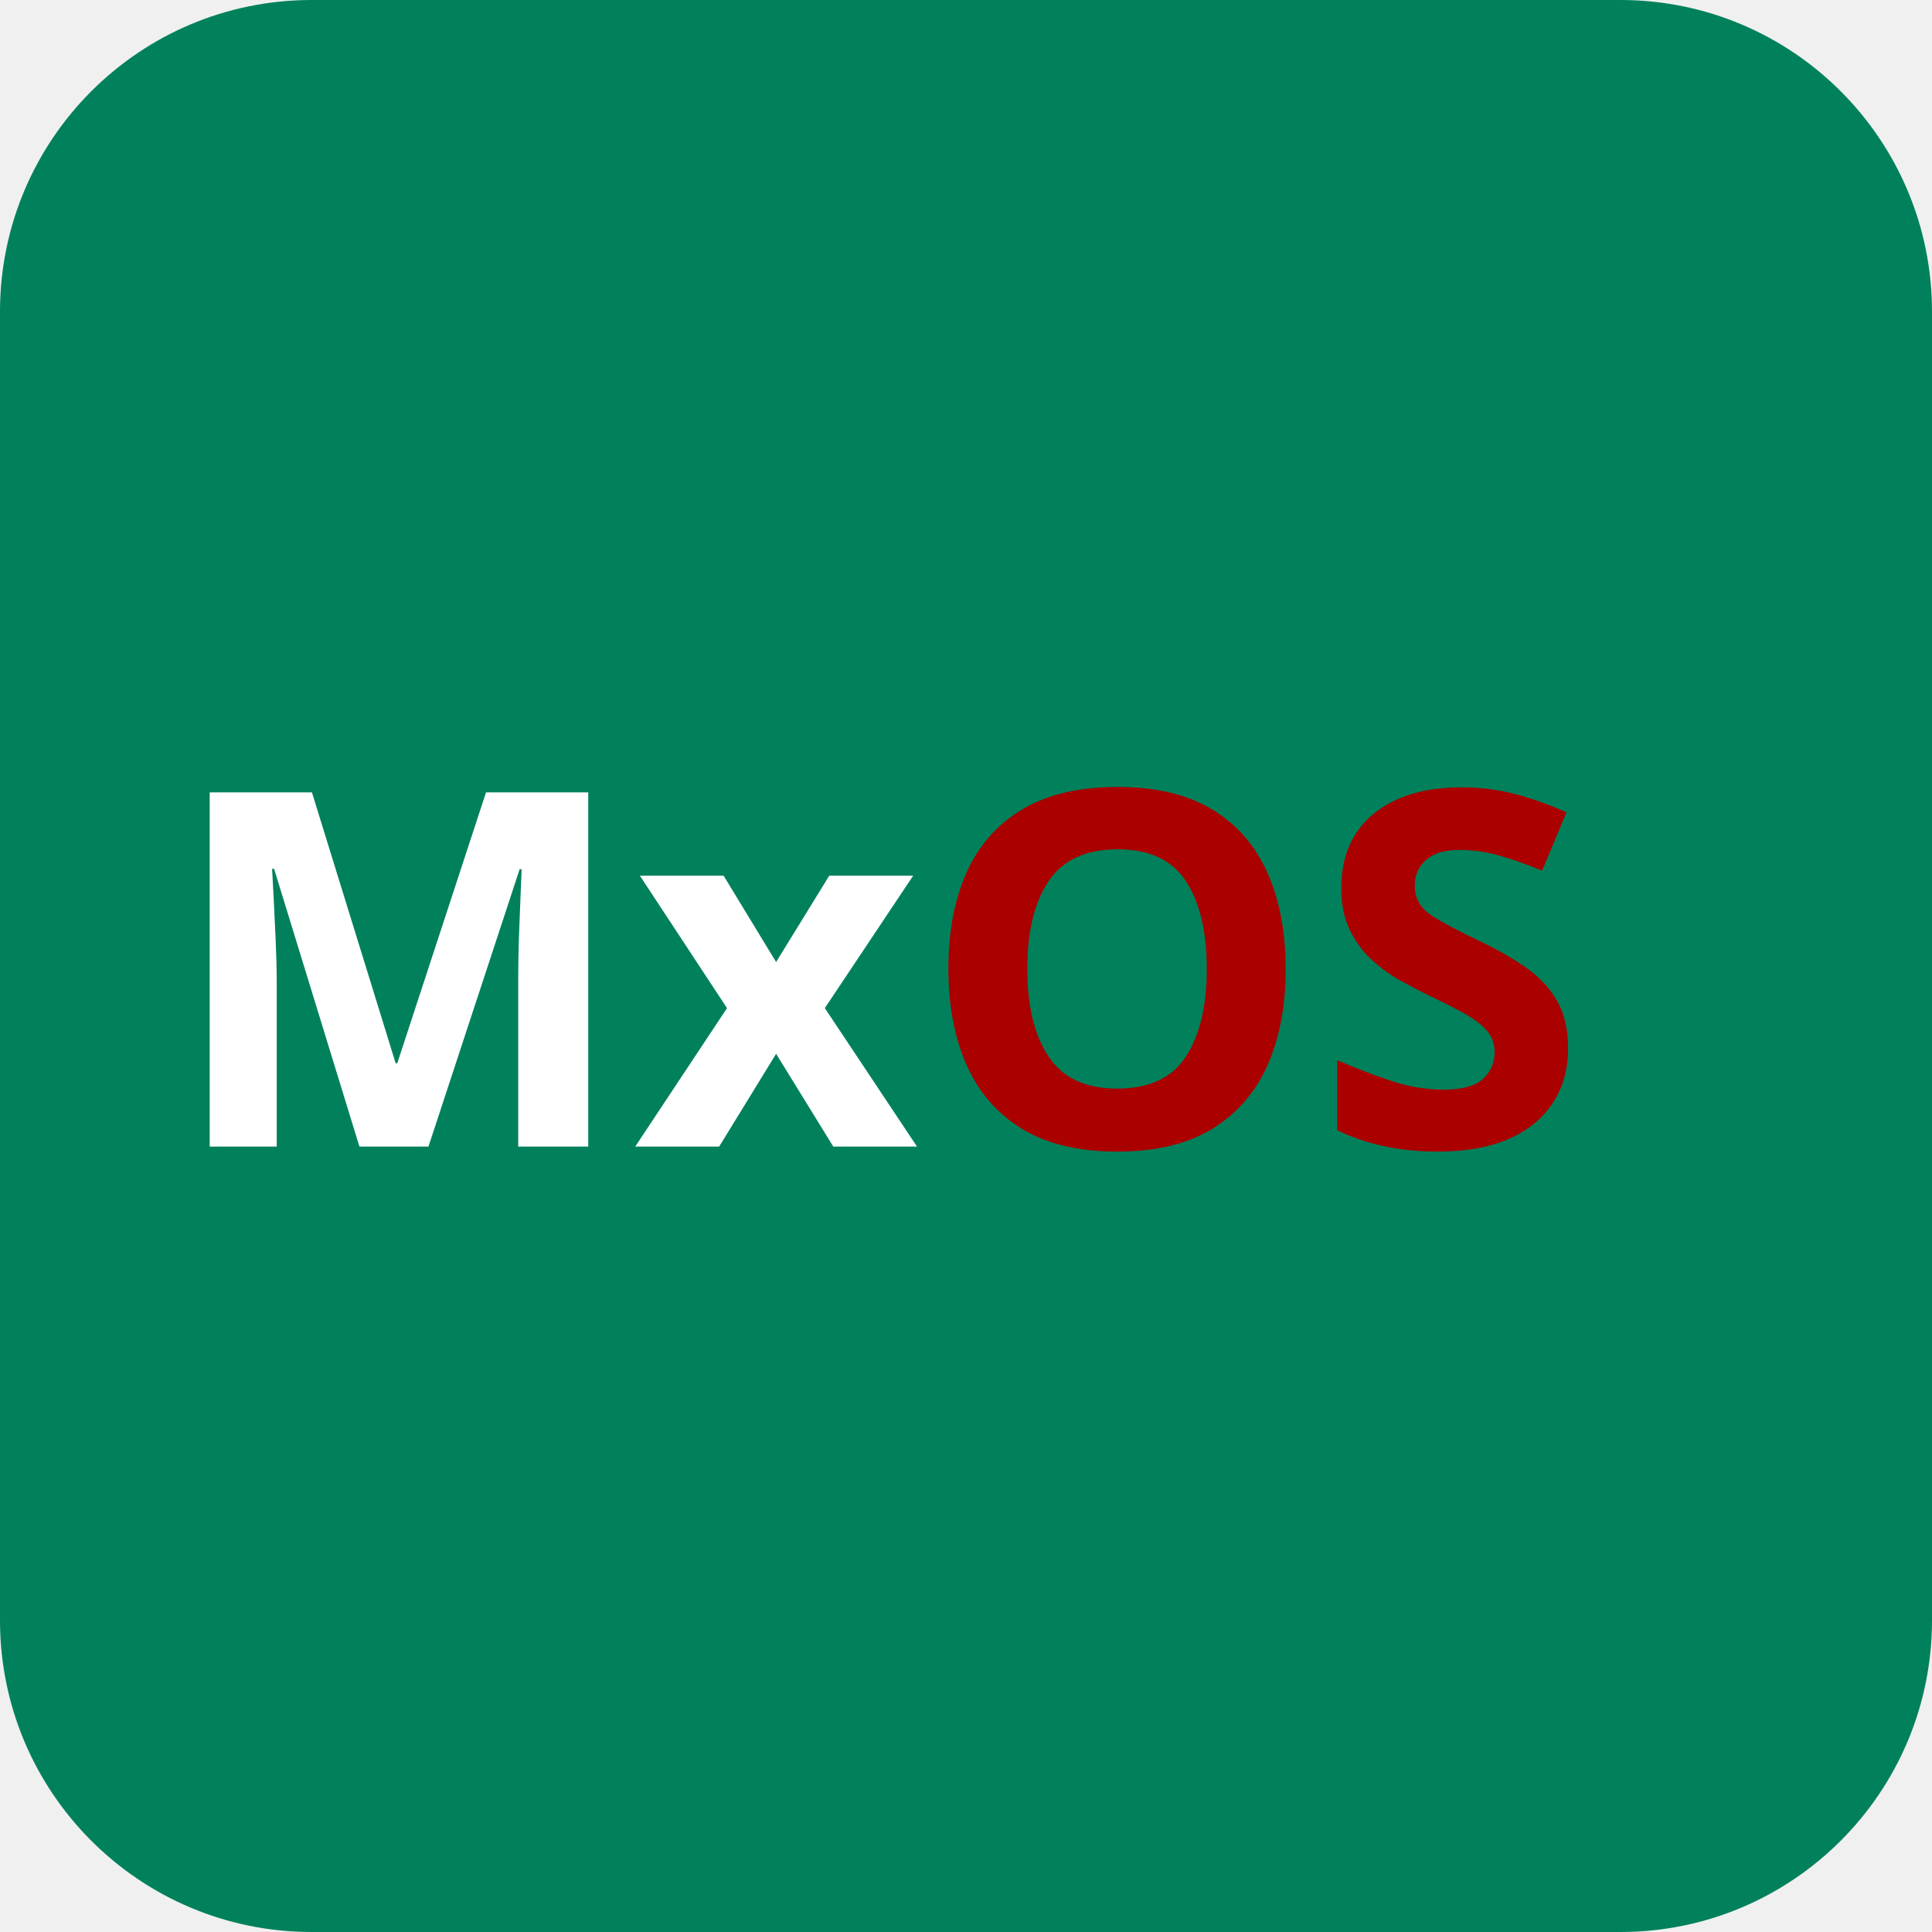
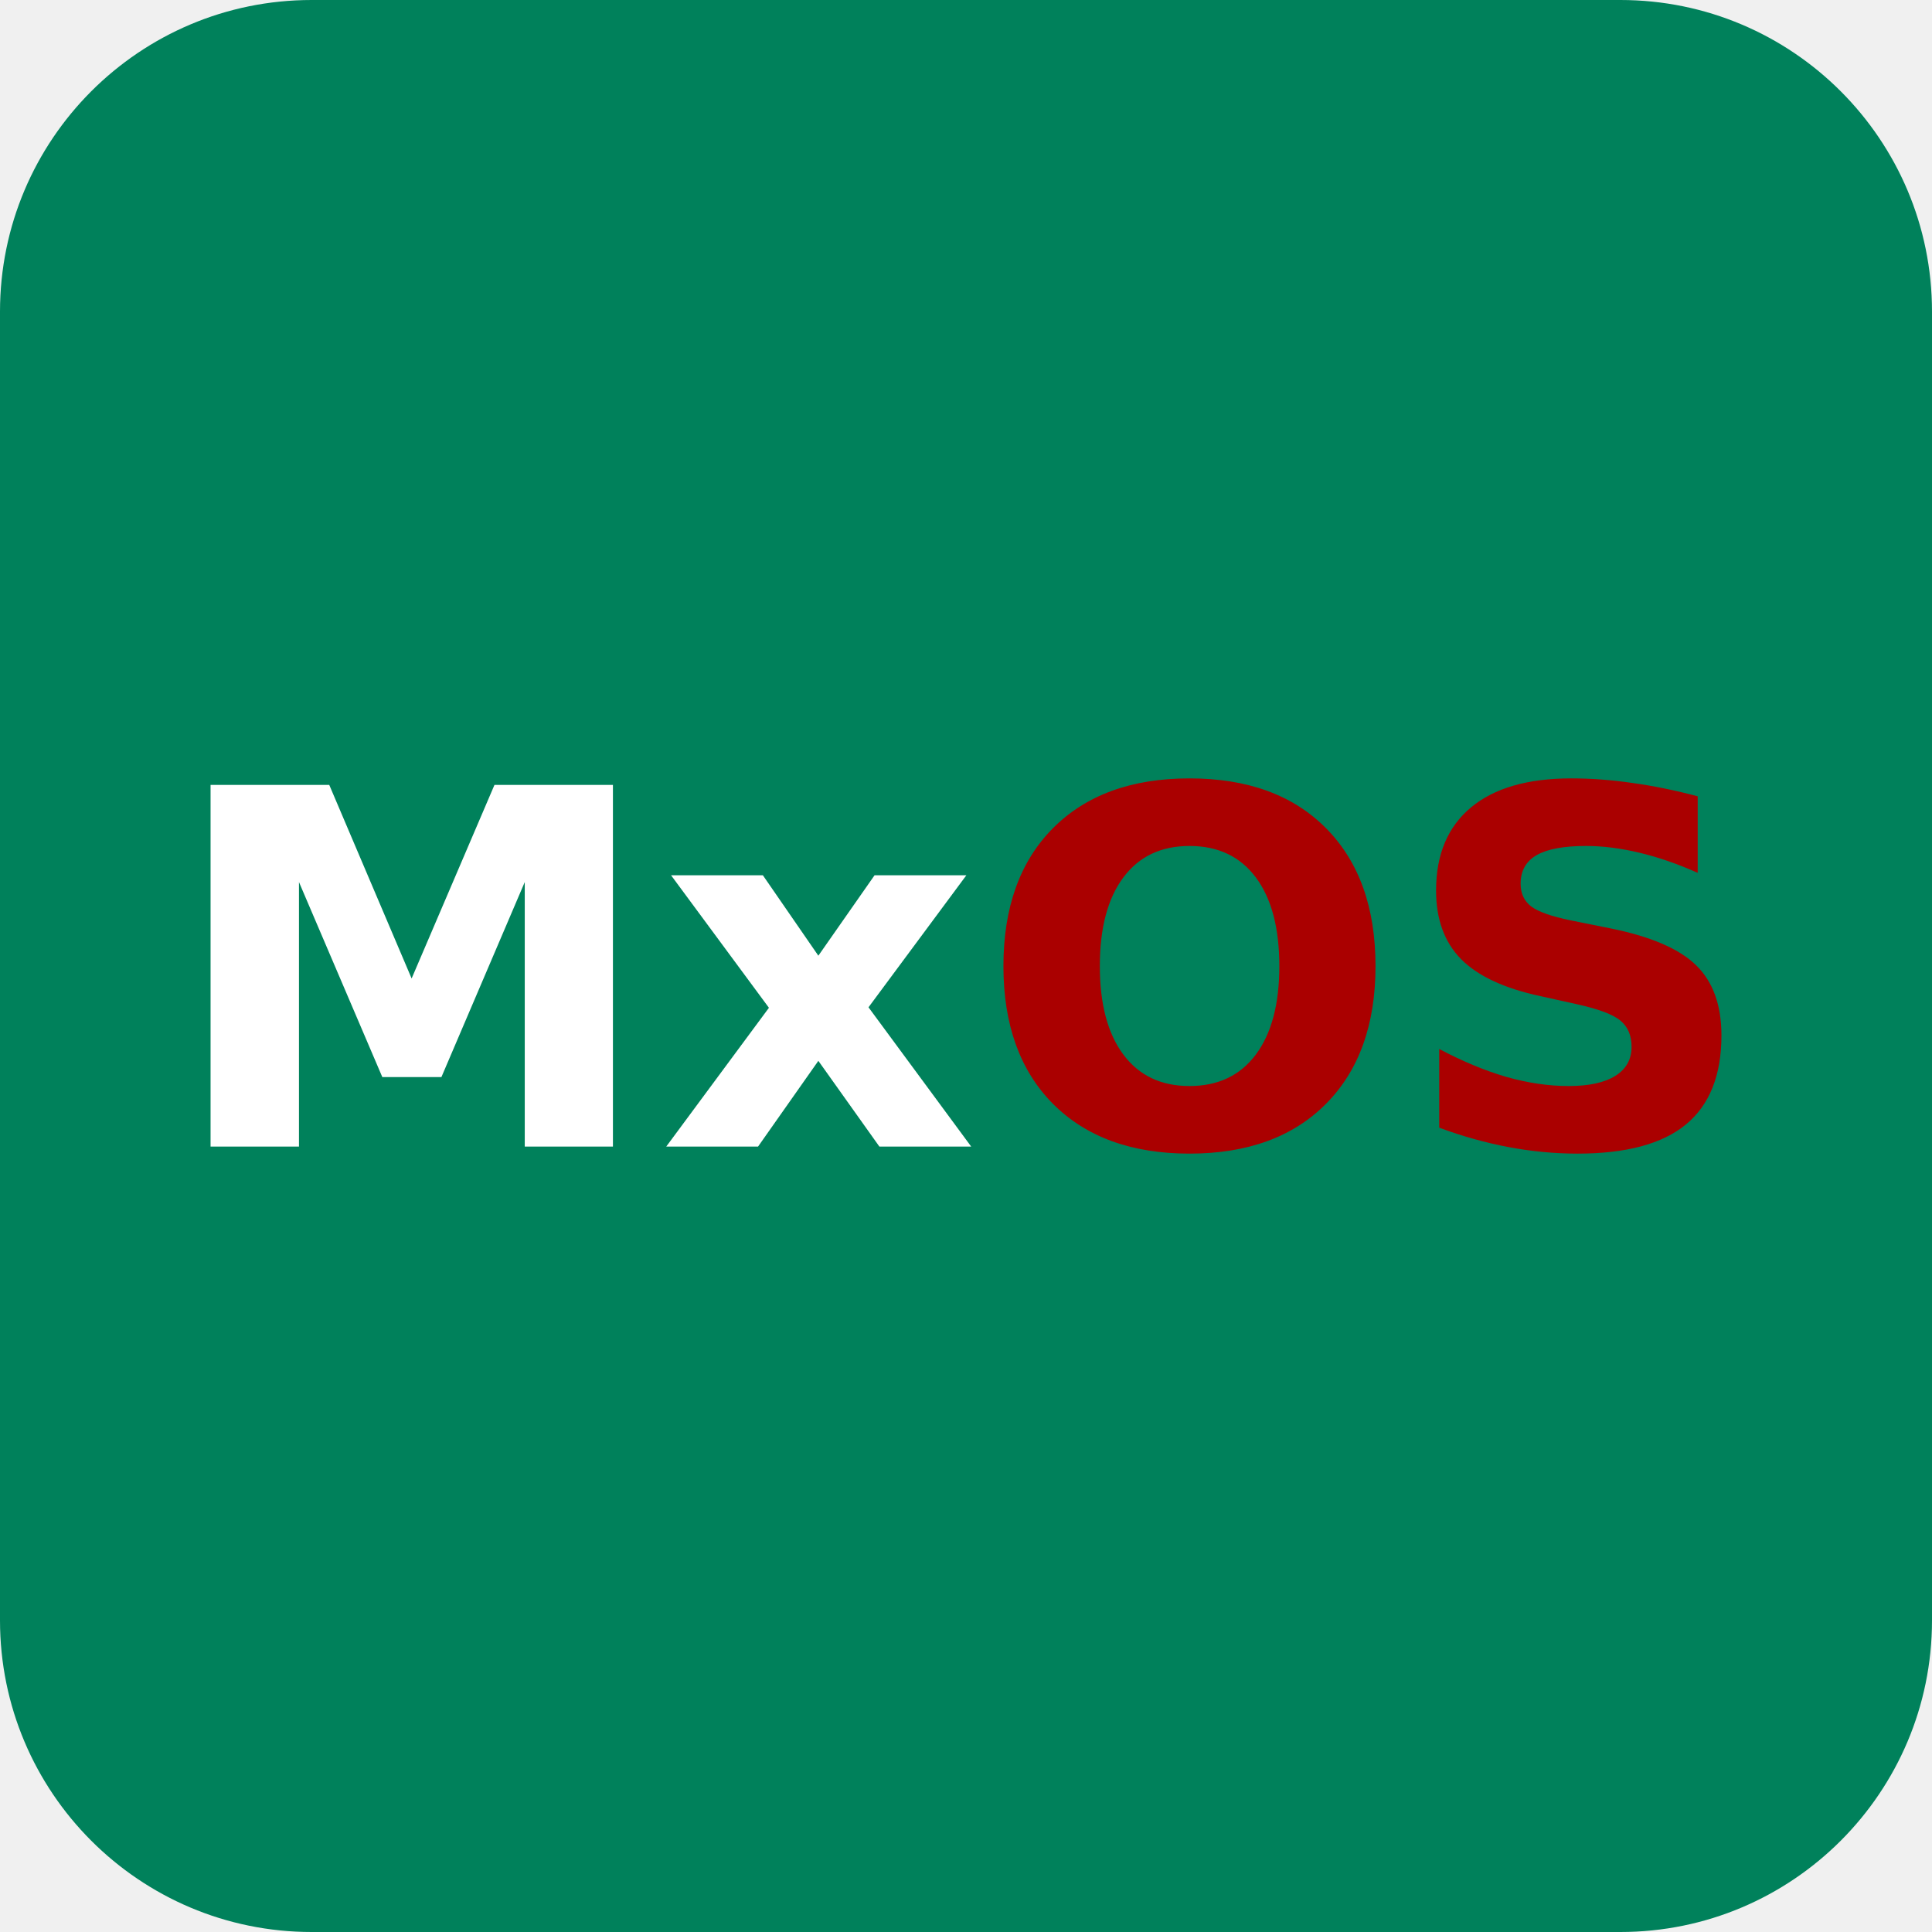
- <svg xmlns="http://www.w3.org/2000/svg" id="propuesta-00" version="1.1" viewBox="0 0 150 150" height="150mm" width="150mm">
+ <svg xmlns="http://www.w3.org/2000/svg" width="150mm" height="150mm" viewBox="0 0 150 150" version="1.1" id="propuesta-00">
  <defs id="defs248" />
-   <g transform="translate(0,-147)" id="layer1">
-     <rect ry="24.194" y="147" x="4.8217763e-10" height="150" width="150" id="rect1393" style="opacity:1;fill:#00815b;fill-opacity:1;stroke:none;stroke-width:0.484;stroke-linecap:round;stroke-linejoin:bevel;stroke-miterlimit:4;stroke-dasharray:none;stroke-dashoffset:0;stroke-opacity:1;paint-order:markers stroke fill" />
-     <text id="text1397" y="236.021" x="12.812" style="font-style:normal;font-weight:normal;font-size:38.518px;line-height:1.25;font-family:sans-serif;letter-spacing:0px;word-spacing:0px;fill:#ffffff;fill-opacity:1;stroke:none;stroke-width:5.778" xml:space="preserve">
-       <tspan style="font-weight:bold;fill:#ffffff;fill-opacity:1;stroke-width:5.778" y="236.021" x="12.812" id="tspan1395">Mx<tspan id="tspan2279" style="fill:#aa0000;stroke-width:5.778">OS</tspan>
-       </tspan>
-     </text>
-   </g>
+   <rect ry="24.194" y="0" x="4.8217763e-10" height="150" width="150" id="rect1393" style="opacity:1;fill:#00815b;fill-opacity:1;stroke:none;stroke-width:0.484;stroke-linecap:round;stroke-linejoin:bevel;stroke-miterlimit:4;stroke-dasharray:none;stroke-dashoffset:0;stroke-opacity:1;paint-order:markers stroke fill" />
+   <path id="path16" transform="scale(0.2645833)" d="M 61.787 230.328 L 61.787 336.459 L 87.732 336.459 L 87.732 258.834 L 112.186 316.057 L 129.531 316.057 L 153.984 258.834 L 153.984 336.459 L 179.859 336.459 L 179.859 230.328 L 145.098 230.328 L 120.787 287.125 L 96.619 230.328 L 61.787 230.328 z M 196.918 256.844 L 225.637 295.727 L 195.498 336.459 L 222.438 336.459 L 240.139 311.295 L 258.053 336.459 L 284.992 336.459 L 254.854 295.584 L 283.57 256.844 L 256.631 256.844 L 240.139 280.443 L 223.859 256.844 L 196.918 256.844 z " style="font-style:normal;font-weight:bold;font-size:38.518px;line-height:1.25;font-family:sans-serif;letter-spacing:0px;word-spacing:0px;fill:#ffffff;fill-opacity:1;stroke:none;stroke-width:21.837" />
+   <path id="path20" transform="scale(0.2645833)" d="M 349.041 228.41 C 332.028 228.41 318.664 233.29 308.949 243.053 C 299.282 252.815 294.447 266.297 294.447 283.5 C 294.447 300.655 299.282 314.115 308.949 323.877 C 318.664 333.639 332.028 338.52 349.041 338.52 C 366.101 338.52 379.465 333.639 389.133 323.877 C 398.8 314.115 403.633 300.655 403.633 283.5 C 403.633 266.297 398.8 252.815 389.133 243.053 C 379.465 233.29 366.101 228.41 349.041 228.41 z M 461.07 228.41 C 448.275 228.41 438.465 231.253 431.641 236.939 C 424.816 242.626 421.404 250.754 421.404 261.322 C 421.404 269.758 423.845 276.464 428.727 281.439 C 433.655 286.415 441.428 290.04 452.043 292.314 L 462.633 294.66 C 469.078 296.082 473.367 297.693 475.5 299.494 C 477.68 301.295 478.77 303.855 478.77 307.172 C 478.77 310.868 477.183 313.711 474.008 315.701 C 470.833 317.692 466.258 318.688 460.287 318.688 C 454.411 318.688 448.298 317.787 441.947 315.986 C 435.644 314.138 429.105 311.412 422.328 307.811 L 422.328 330.914 C 429.105 333.426 435.881 335.32 442.658 336.6 C 449.435 337.879 456.189 338.52 462.918 338.52 C 477.182 338.52 487.774 335.677 494.693 329.99 C 501.66 324.256 505.143 315.535 505.143 303.83 C 505.143 294.921 502.654 288.049 497.678 283.215 C 492.702 278.381 484.314 274.78 472.514 272.41 L 460.857 270.064 C 455.313 268.927 451.472 267.578 449.34 266.014 C 447.255 264.402 446.213 262.175 446.213 259.332 C 446.213 255.541 447.777 252.744 450.904 250.943 C 454.032 249.143 458.866 248.242 465.406 248.242 C 470.335 248.242 475.571 248.906 481.115 250.232 C 486.66 251.559 492.347 253.526 498.176 256.133 L 498.176 233.67 C 491.589 231.917 485.215 230.613 479.055 229.76 C 472.894 228.859 466.899 228.41 461.07 228.41 z M 349.041 248.242 C 357.429 248.242 363.921 251.322 368.518 257.482 C 373.114 263.643 375.412 272.316 375.412 283.5 C 375.412 294.637 373.114 303.285 368.518 309.445 C 363.921 315.606 357.429 318.688 349.041 318.688 C 340.7 318.688 334.232 315.606 329.635 309.445 C 325.038 303.285 322.738 294.637 322.738 283.5 C 322.738 272.316 325.038 263.643 329.635 257.482 C 334.232 251.322 340.7 248.242 349.041 248.242 z " style="font-style:normal;font-weight:normal;font-size:38.518px;line-height:1.25;font-family:sans-serif;letter-spacing:0px;word-spacing:0px;fill:#aa0000;fill-opacity:1;stroke:none;stroke-width:21.837" />
</svg>
